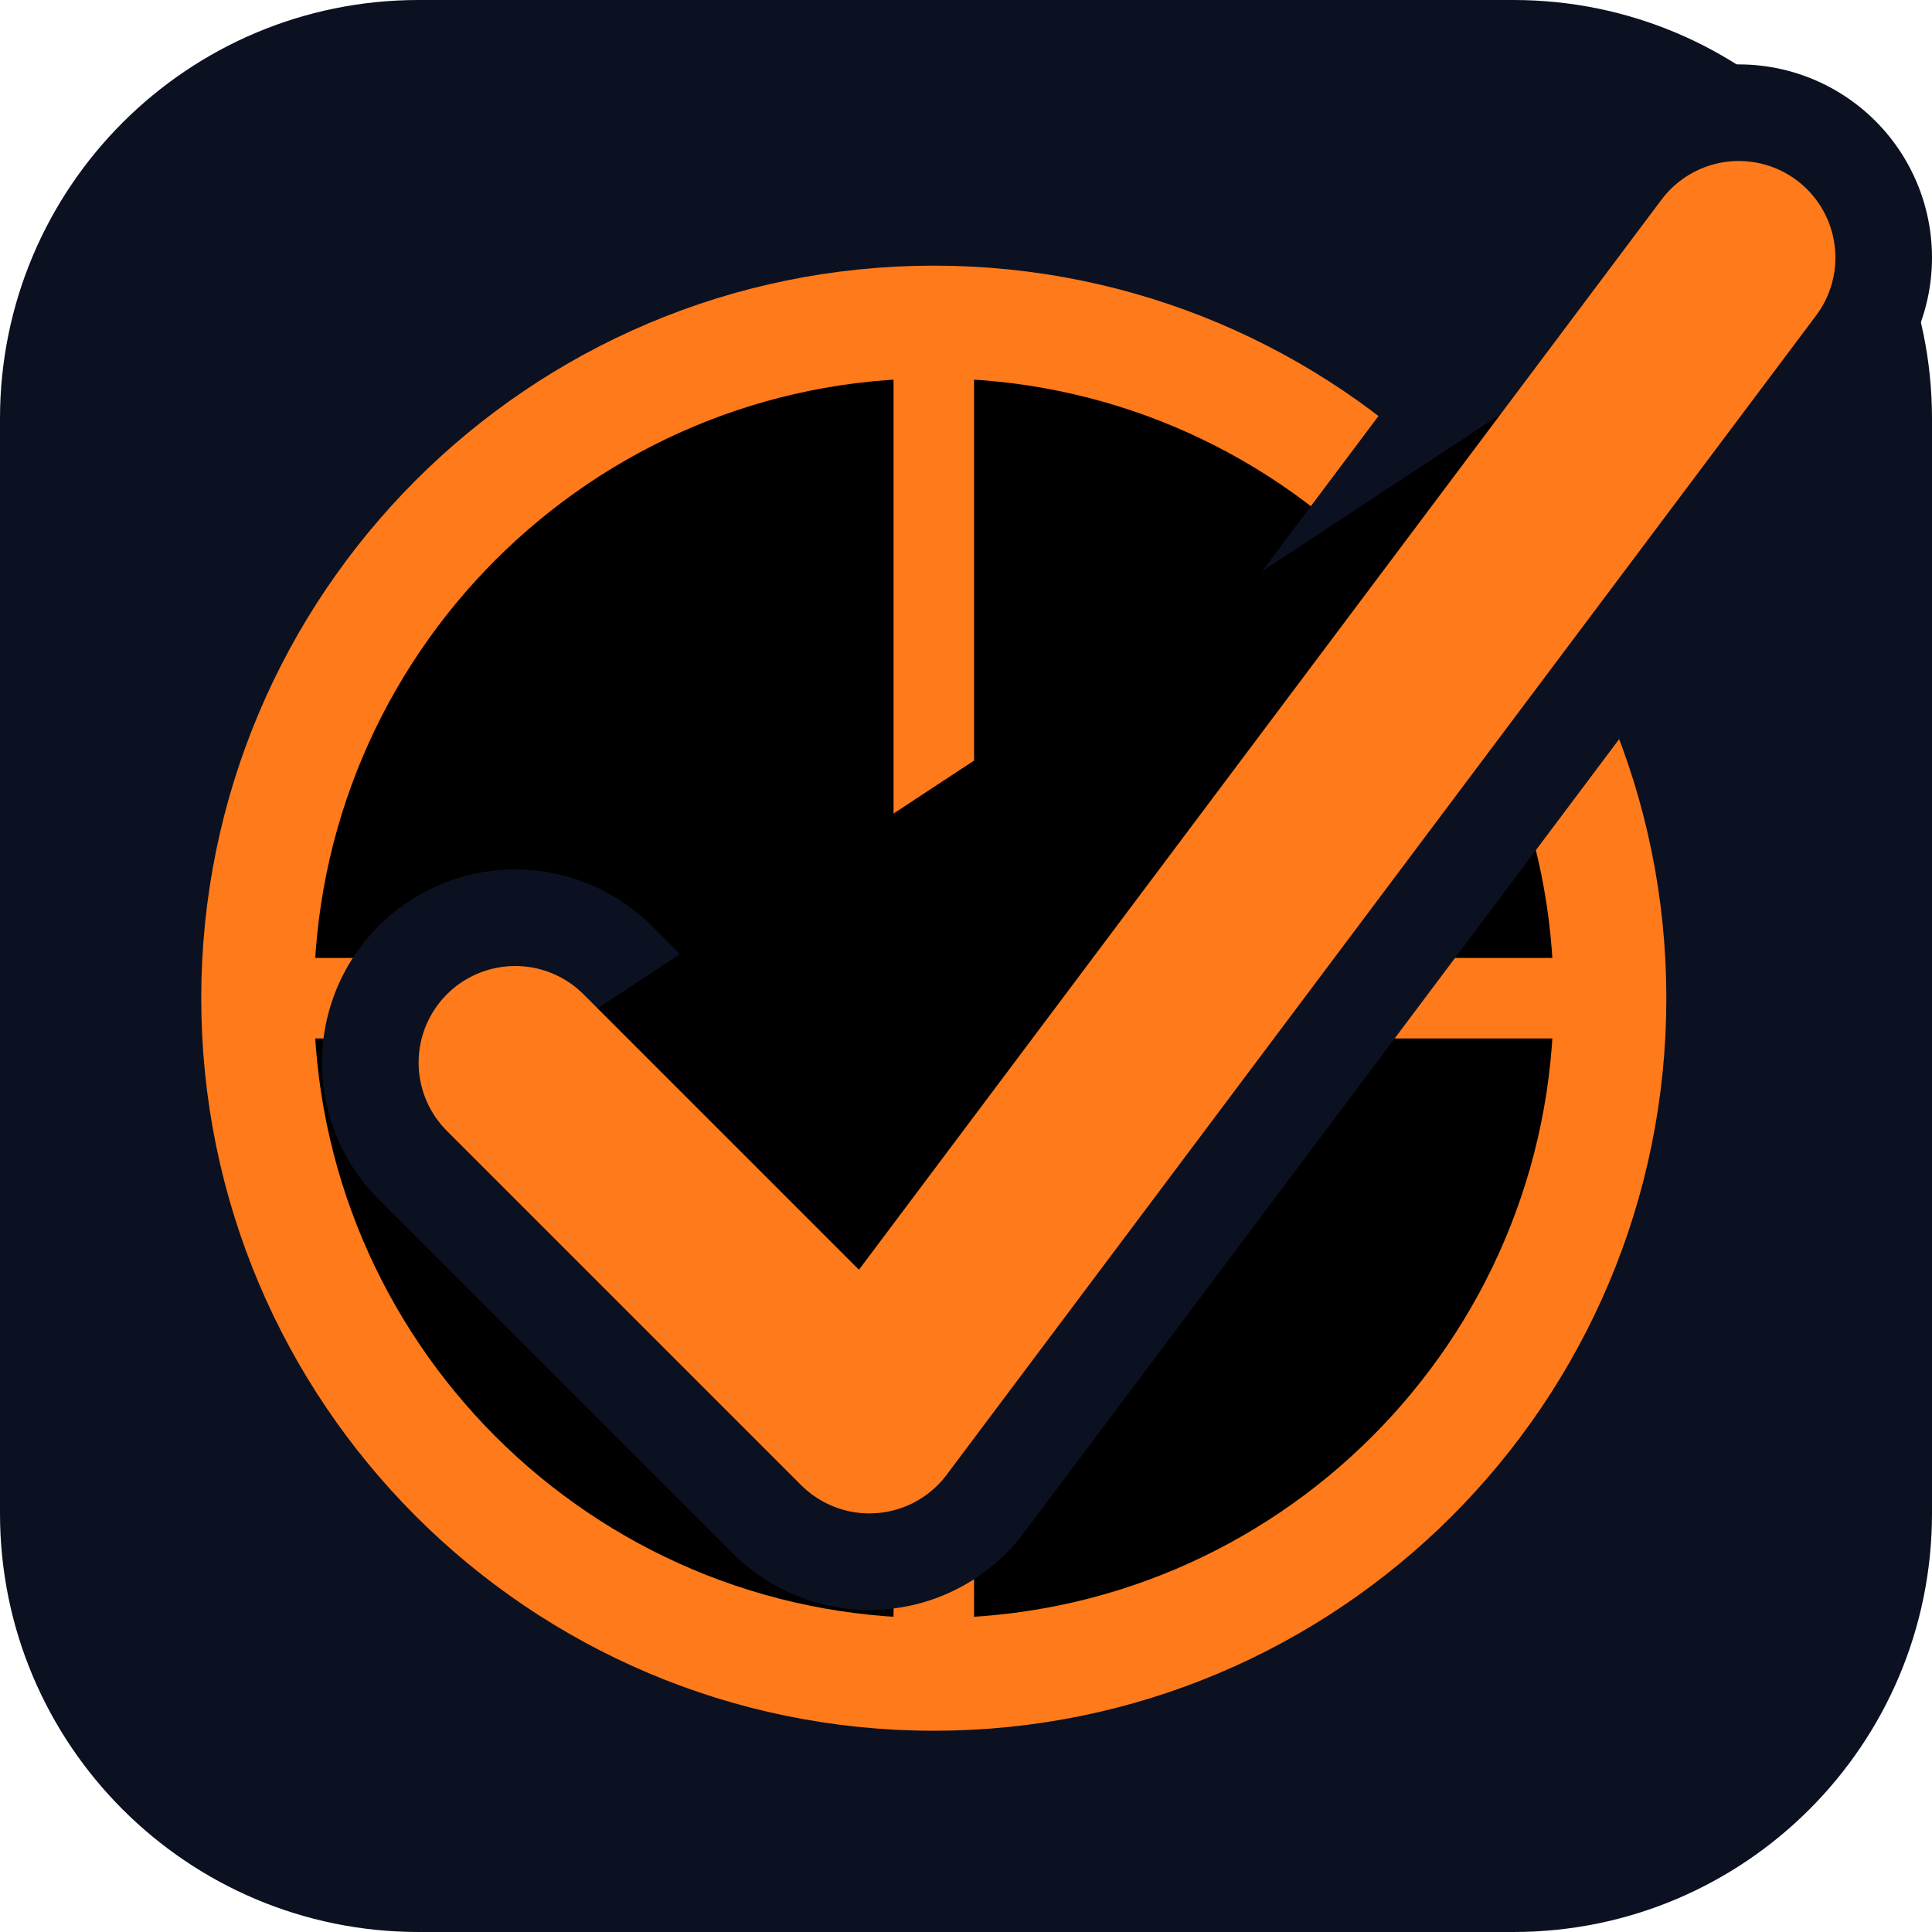
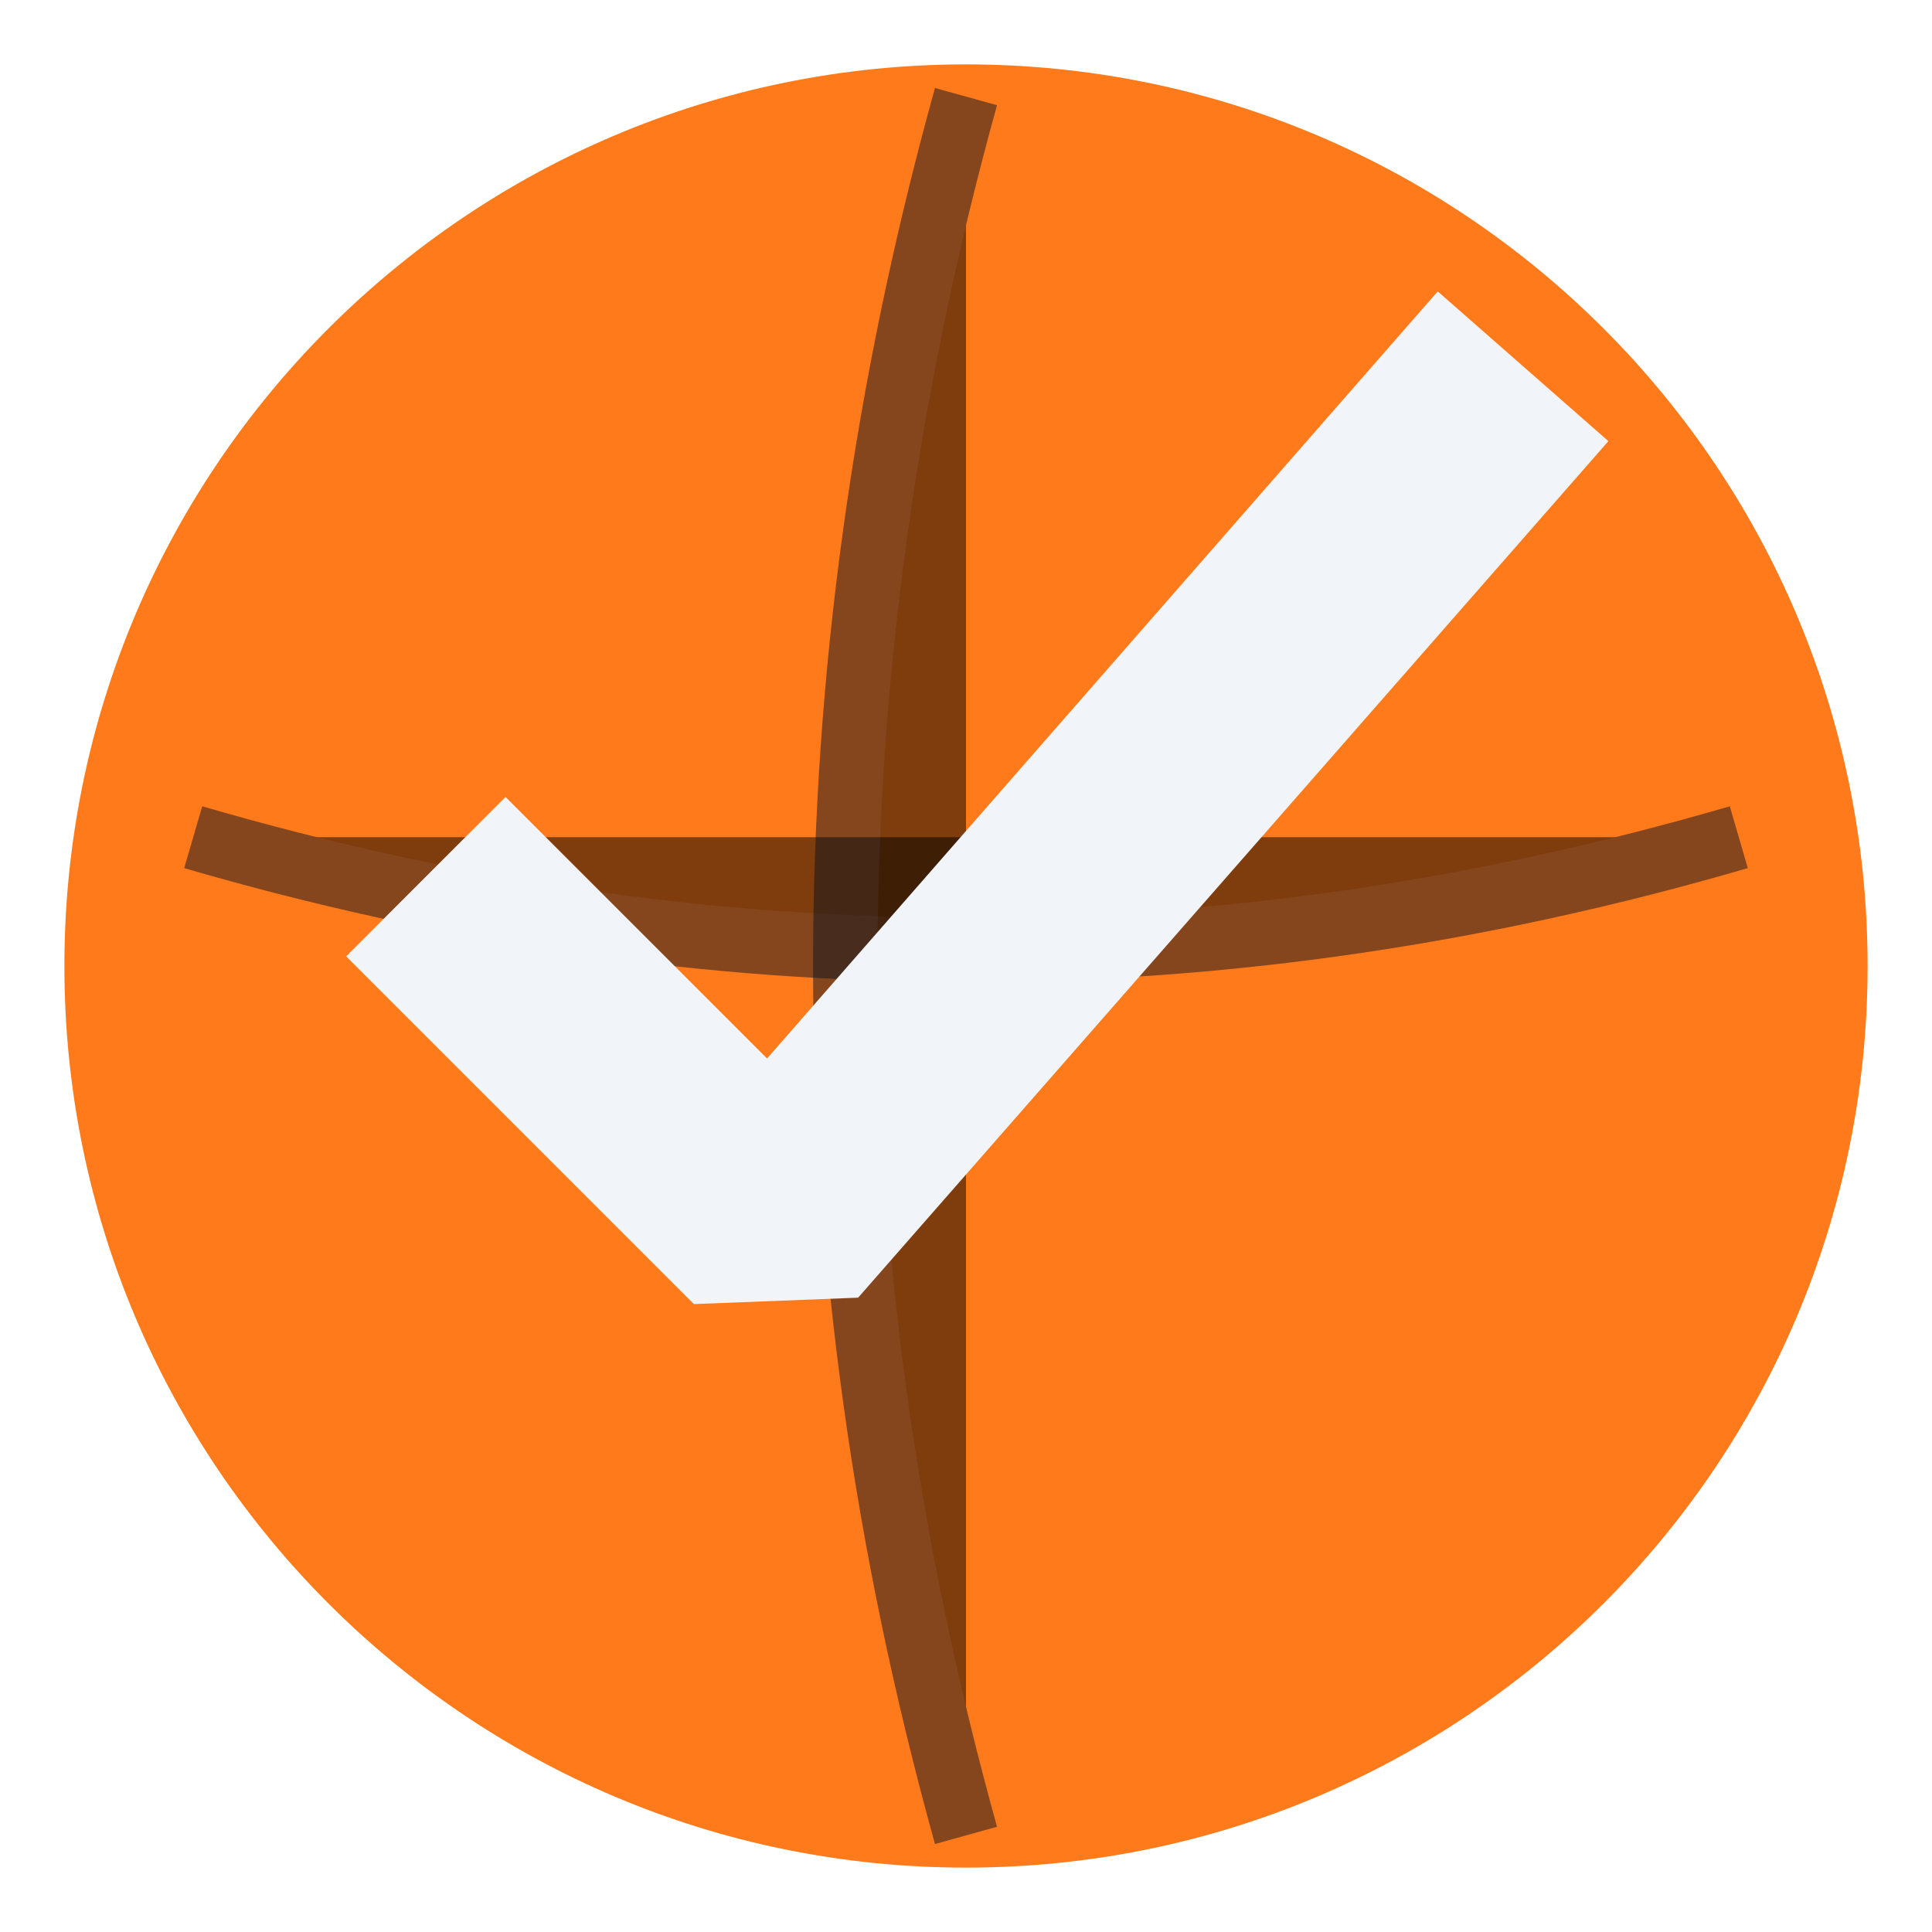
<svg xmlns="http://www.w3.org/2000/svg" viewBox="0 0 120 120">
-   <rect width="120" height="120" rx="26" fill="#0B1120" />
-   <circle cx="58" cy="62" r="42" stroke="#FF7A1A" stroke-width="7" />
-   <path d="M16 62 H100" stroke="#FF7A1A" stroke-width="5" />
-   <path d="M58 20 V104" stroke="#FF7A1A" stroke-width="5" />
-   <path d="M32 66 L54 88 L108 16" stroke="#0B1120" stroke-width="24" stroke-linecap="round" stroke-linejoin="round" />
-   <path d="M32 66 L54 88 L108 16" stroke="#FF7A1A" stroke-width="12" stroke-linecap="round" stroke-linejoin="round" />
+   <circle cx="60" cy="60" r="56" fill="#FF7A1A" />
+   <path d="M12,52 Q60,66 108,52" stroke="#0B1120" stroke-width="4" opacity="0.5" />
+   <path d="M60,6 Q45,60 60,114" stroke="#0B1120" stroke-width="4" opacity="0.5" />
+   <path d="M21.5,59.4 L43.1,81 L53.3,80.6 L99.9,27.4 L89.3,18.1 L42.7,71.4 L53,71.1 L31.4,49.5 Z" fill="#F1F5F9" />
</svg>
